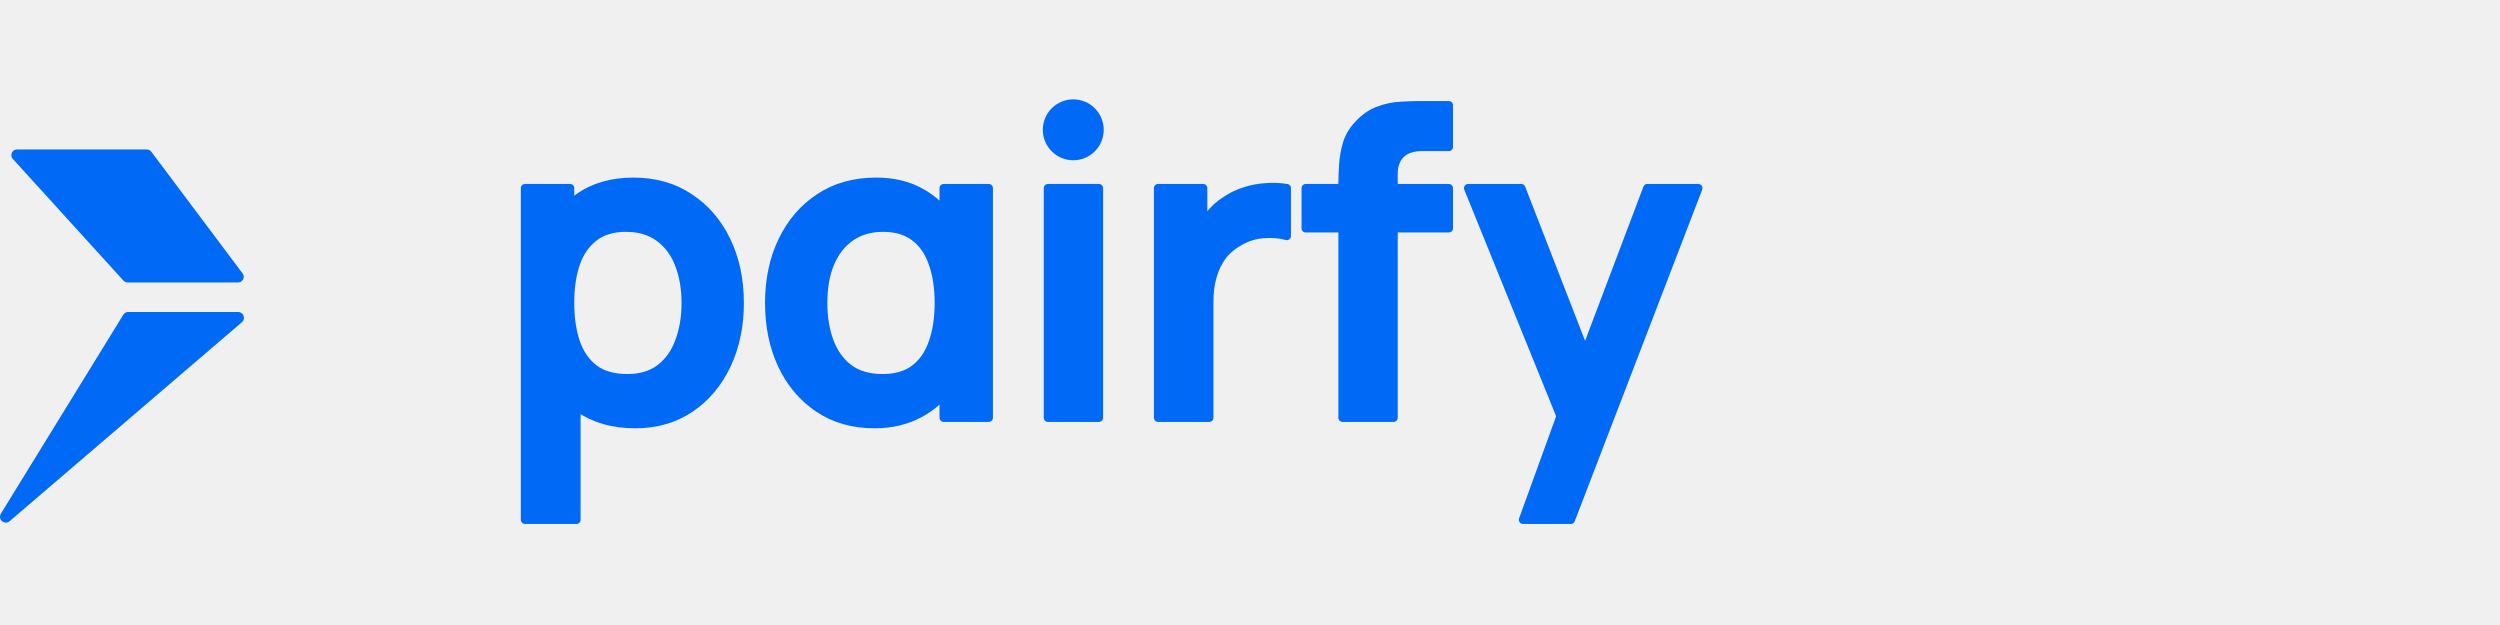
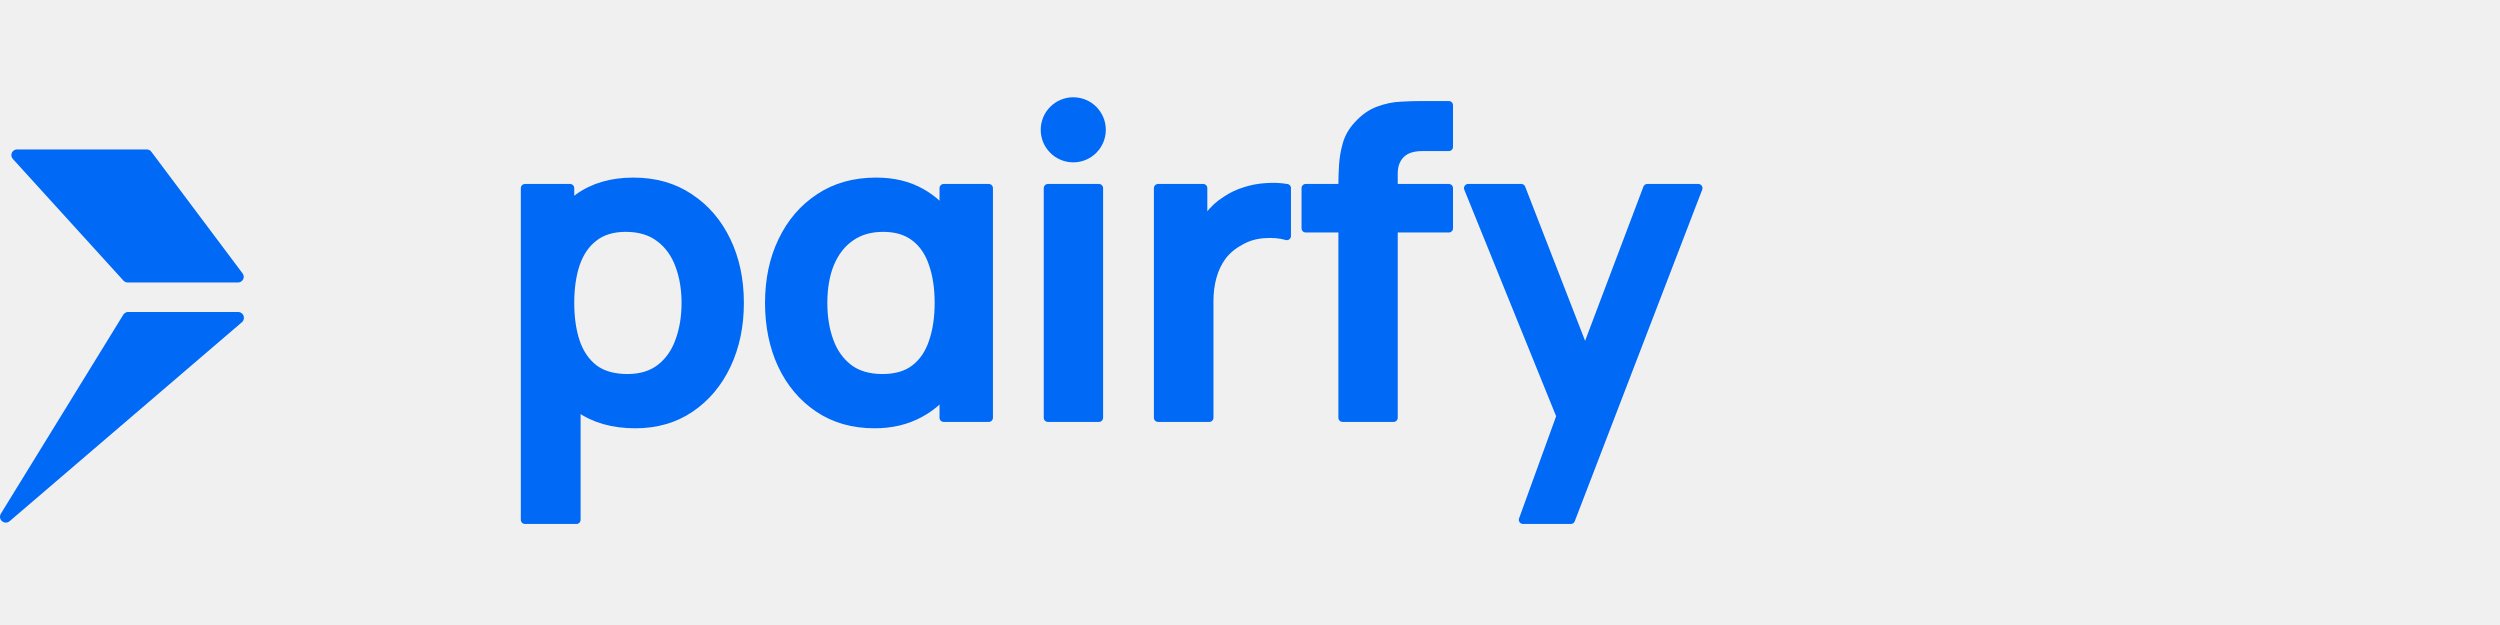
<svg xmlns="http://www.w3.org/2000/svg" width="120px" height="30px" viewBox="0 0 120 30" version="1.1" id="SVGRoot">
  <defs id="defs132">
    <rect x="-1.478" y="42.333" width="127.885" height="23.822" id="rect3454" />
  </defs>
  <g id="layer1" style="display:inline">
    <g aria-label="pαirfy" transform="matrix(0.847065,0,0,0.8503873,24.56307,2.292114)" id="text2212" style="font-size:24px;line-height:1.25;font-family:Manrope;-inkscape-font-specification:Manrope;letter-spacing:-0.25px;fill:#0069f5;fill-opacity:1;stroke:#0069f5;stroke-width:0.471;stroke-linecap:round;stroke-linejoin:round;stroke-miterlimit:7;stroke-dasharray:none;stroke-dashoffset:0;stroke-opacity:1;paint-order:stroke fill markers">
      <path d="m 7.003,21.244 q -1.896,0 -3.18,-0.9 -1.284,-0.9 -1.932,-2.448 -0.648,-1.56 -0.648,-3.492 0,-1.956 0.648,-3.504 0.648,-1.548 1.896,-2.436 1.26,-0.9 3.108,-0.9 1.836,0 3.18,0.9 1.356,0.888 2.1,2.436 0.744,1.536 0.744,3.504 0,1.944 -0.732,3.492 -0.732,1.548 -2.064,2.448 -1.332,0.9 -3.12,0.9 z m -6.252,5.4 v -18.72 h 2.556 v 9.096 h 0.36 v 9.624 z m 5.808,-7.992 q 1.128,0 1.86,-0.564 0.732,-0.564 1.08,-1.524 0.36,-0.972 0.36,-2.16 0,-1.176 -0.36,-2.136 -0.36,-0.972 -1.116,-1.536 -0.756,-0.576 -1.92,-0.576 -1.104,0 -1.8,0.54 -0.696,0.528 -1.032,1.488 -0.324,0.948 -0.324,2.22 0,1.26 0.324,2.22 0.336,0.96 1.044,1.5 0.72,0.528 1.884,0.528 z" style="font-weight:bold;-inkscape-font-specification:'Manrope Bold';fill:#0069f5;fill-opacity:1;stroke:#0069f5;stroke-width:0.471;stroke-linecap:round;stroke-linejoin:round;stroke-miterlimit:7;stroke-dasharray:none;stroke-dashoffset:0;stroke-opacity:1;paint-order:stroke fill markers" id="path103268" />
      <path d="m 20.565,21.244 q -1.836,0 -3.18,-0.9 -1.344,-0.9 -2.076,-2.448 -0.72,-1.548 -0.72,-3.492 0,-1.968 0.744,-3.504 0.744,-1.548 2.1,-2.436 1.356,-0.9 3.216,-0.9 1.452,0 2.532,0.6 1.092,0.6 1.74,1.656 l -0.444,0.612 v -2.508 h 2.556 v 12.96 h -2.556 v -2.532 l 0.444,0.6 q -0.648,1.068 -1.788,1.68 -1.128,0.612 -2.568,0.612 z m 0.444,-2.592 q 1.128,0 1.824,-0.528 0.708,-0.54 1.032,-1.5 0.336,-0.96 0.336,-2.22 0,-1.272 -0.336,-2.22 -0.324,-0.96 -1.02,-1.488 -0.696,-0.54 -1.8,-0.54 -1.08,0 -1.836,0.528 -0.756,0.516 -1.164,1.476 -0.396,0.948 -0.396,2.256 0,1.176 0.348,2.136 0.348,0.96 1.092,1.536 0.744,0.564 1.92,0.564 z" style="font-weight:bold;-inkscape-font-specification:'Manrope Bold';fill:#0069f5;fill-opacity:1;stroke:#0069f5;stroke-width:0.471;stroke-linecap:round;stroke-linejoin:round;stroke-miterlimit:7;stroke-dasharray:none;stroke-dashoffset:0;stroke-opacity:1;paint-order:stroke fill markers" id="path103270" />
      <path d="m 30.383,20.884 v -12.96 h 2.892 v 12.96 z" style="font-weight:bold;-inkscape-font-specification:'Manrope Bold';fill:#0069f5;fill-opacity:1;stroke:#0069f5;stroke-width:0.471;stroke-linecap:round;stroke-linejoin:round;stroke-miterlimit:7;stroke-dasharray:none;stroke-dashoffset:0;stroke-opacity:1;paint-order:stroke fill markers" id="path103272" />
      <path d="m 36.625,20.884 v -12.96 h 2.556 v 3.156 l -0.312,-0.408 q 0.24,-0.648 0.636,-1.176 0.408,-0.54 0.972,-0.888 0.48,-0.324 1.056,-0.504 0.588,-0.192 1.2,-0.228 0.612,-0.048 1.188,0.048 v 2.7 q -0.576,-0.168 -1.332,-0.108 -0.744,0.06 -1.344,0.42 -0.6,0.324 -0.984,0.828 -0.372,0.504 -0.552,1.152 -0.18,0.636 -0.18,1.38 v 6.588 z" style="font-weight:bold;-inkscape-font-specification:'Manrope Bold';fill:#0069f5;fill-opacity:1;stroke:#0069f5;stroke-width:0.471;stroke-linecap:round;stroke-linejoin:round;stroke-miterlimit:7;stroke-dasharray:none;stroke-dashoffset:0;stroke-opacity:1;paint-order:stroke fill markers" id="path103274" />
      <path d="m 47.079,20.884 v -13.164 q 0,-0.492 0.036,-1.08 0.036,-0.6 0.204,-1.188 0.168,-0.588 0.612,-1.068 0.552,-0.612 1.188,-0.84 0.648,-0.24 1.272,-0.264 0.624,-0.036 1.092,-0.036 h 1.62 v 2.352 h -1.5 q -0.828,0 -1.236,0.42 -0.396,0.408 -0.396,1.08 v 13.788 z m -2.088,-10.692 v -2.268 h 8.112 v 2.268 z" style="font-weight:bold;-inkscape-font-specification:'Manrope Bold';fill:#0069f5;fill-opacity:1;stroke:#0069f5;stroke-width:0.471;stroke-linecap:round;stroke-linejoin:round;stroke-miterlimit:7;stroke-dasharray:none;stroke-dashoffset:0;stroke-opacity:1;paint-order:stroke fill markers" id="path103276" />
      <path d="m 57.304,26.644 2.496,-6.852 0.048,2.016 -5.652,-13.884 h 3.012 l 4.008,10.272 h -0.768 l 3.9,-10.272 h 2.892 l -7.224,18.72 z" style="font-weight:bold;-inkscape-font-specification:'Manrope Bold';fill:#0069f5;fill-opacity:1;stroke:#0069f5;stroke-width:0.471;stroke-linecap:round;stroke-linejoin:round;stroke-miterlimit:7;stroke-dasharray:none;stroke-dashoffset:0;stroke-opacity:1;paint-order:stroke fill markers" id="path103278" />
    </g>
-     <circle style="display:inline;fill:#0069f5;fill-opacity:1;stroke:#0069f5;stroke-width:0.5;stroke-linecap:round;stroke-linejoin:round;stroke-miterlimit:7;stroke-dasharray:none;stroke-dashoffset:0;stroke-opacity:1;paint-order:stroke fill markers" id="path20348-4" cx="51.517" cy="6.231" r="1.212" />
+     <circle style="display:inline;fill:#0069f5;fill-opacity:1;stroke:#0069f5;stroke-width:0.7;stroke-linecap:round;stroke-linejoin:round;stroke-miterlimit:7;stroke-dasharray:none;stroke-dashoffset:0;stroke-opacity:1;paint-order:stroke fill markers" id="path20348-4" cx="51.517" cy="6.231" r="1.212" />
  </g>
  <g id="layer2" style="display:inline" />
  <g id="layer3" style="display:inline">
    <path id="path1688" style="display:inline;fill:#ffffff;fill-opacity:1;stroke:#ffffff;stroke-width:0;stroke-linecap:round;stroke-linejoin:round;stroke-miterlimit:4;stroke-dasharray:none;stroke-opacity:1;paint-order:stroke fill markers;opacity:0" d="M 15,5.0000003e-7 A 15,15 0 0 0 5e-7,15 15,15 0 0 0 15,30 a 15,15 0 0 0 15,-15 A 15,15 0 0 0 15,5.0000003e-7 Z" />
    <path style="display:inline;fill:#0069f5;fill-opacity:1;stroke:#0069f5;stroke-width:0.561;stroke-linecap:round;stroke-linejoin:round;stroke-miterlimit:4;stroke-dasharray:none;stroke-opacity:1;paint-order:stroke fill markers;opacity:1" d="m 6.156,15.255 h 5.271 l -11.147,9.549 1.469,-2.387 1.469,-2.387 1.469,-2.387 z" id="path7720" />
    <path style="display:inline;opacity:1;fill:#0069f5;fill-opacity:1;stroke:#0069f5;stroke-width:0.543;stroke-linecap:round;stroke-linejoin:round;stroke-miterlimit:4;stroke-dasharray:none;stroke-opacity:1;paint-order:stroke fill markers" d="M 11.427,13.286 H 6.126 l -5.309,-5.84 6.229,-6e-5 z" id="path9322-1" />
  </g>
  <g id="layer4" style="display:none">
    <rect style="display:inline;opacity:0.557;fill:#ff5e00;fill-opacity:1;stroke:#0069f5;stroke-width:0;stroke-linecap:round;stroke-linejoin:round;paint-order:stroke fill markers" id="rect1592-1" width="15" height="15" x="1.8808064e-06" y="15" />
    <rect style="display:inline;opacity:0.557;fill:#ff0000;stroke:#0069f5;stroke-width:0;stroke-linecap:round;stroke-linejoin:round;paint-order:stroke fill markers" id="rect1592" width="120" height="15" x="1.8808064e-06" y="6.7562792e-07" />
  </g>
</svg>
